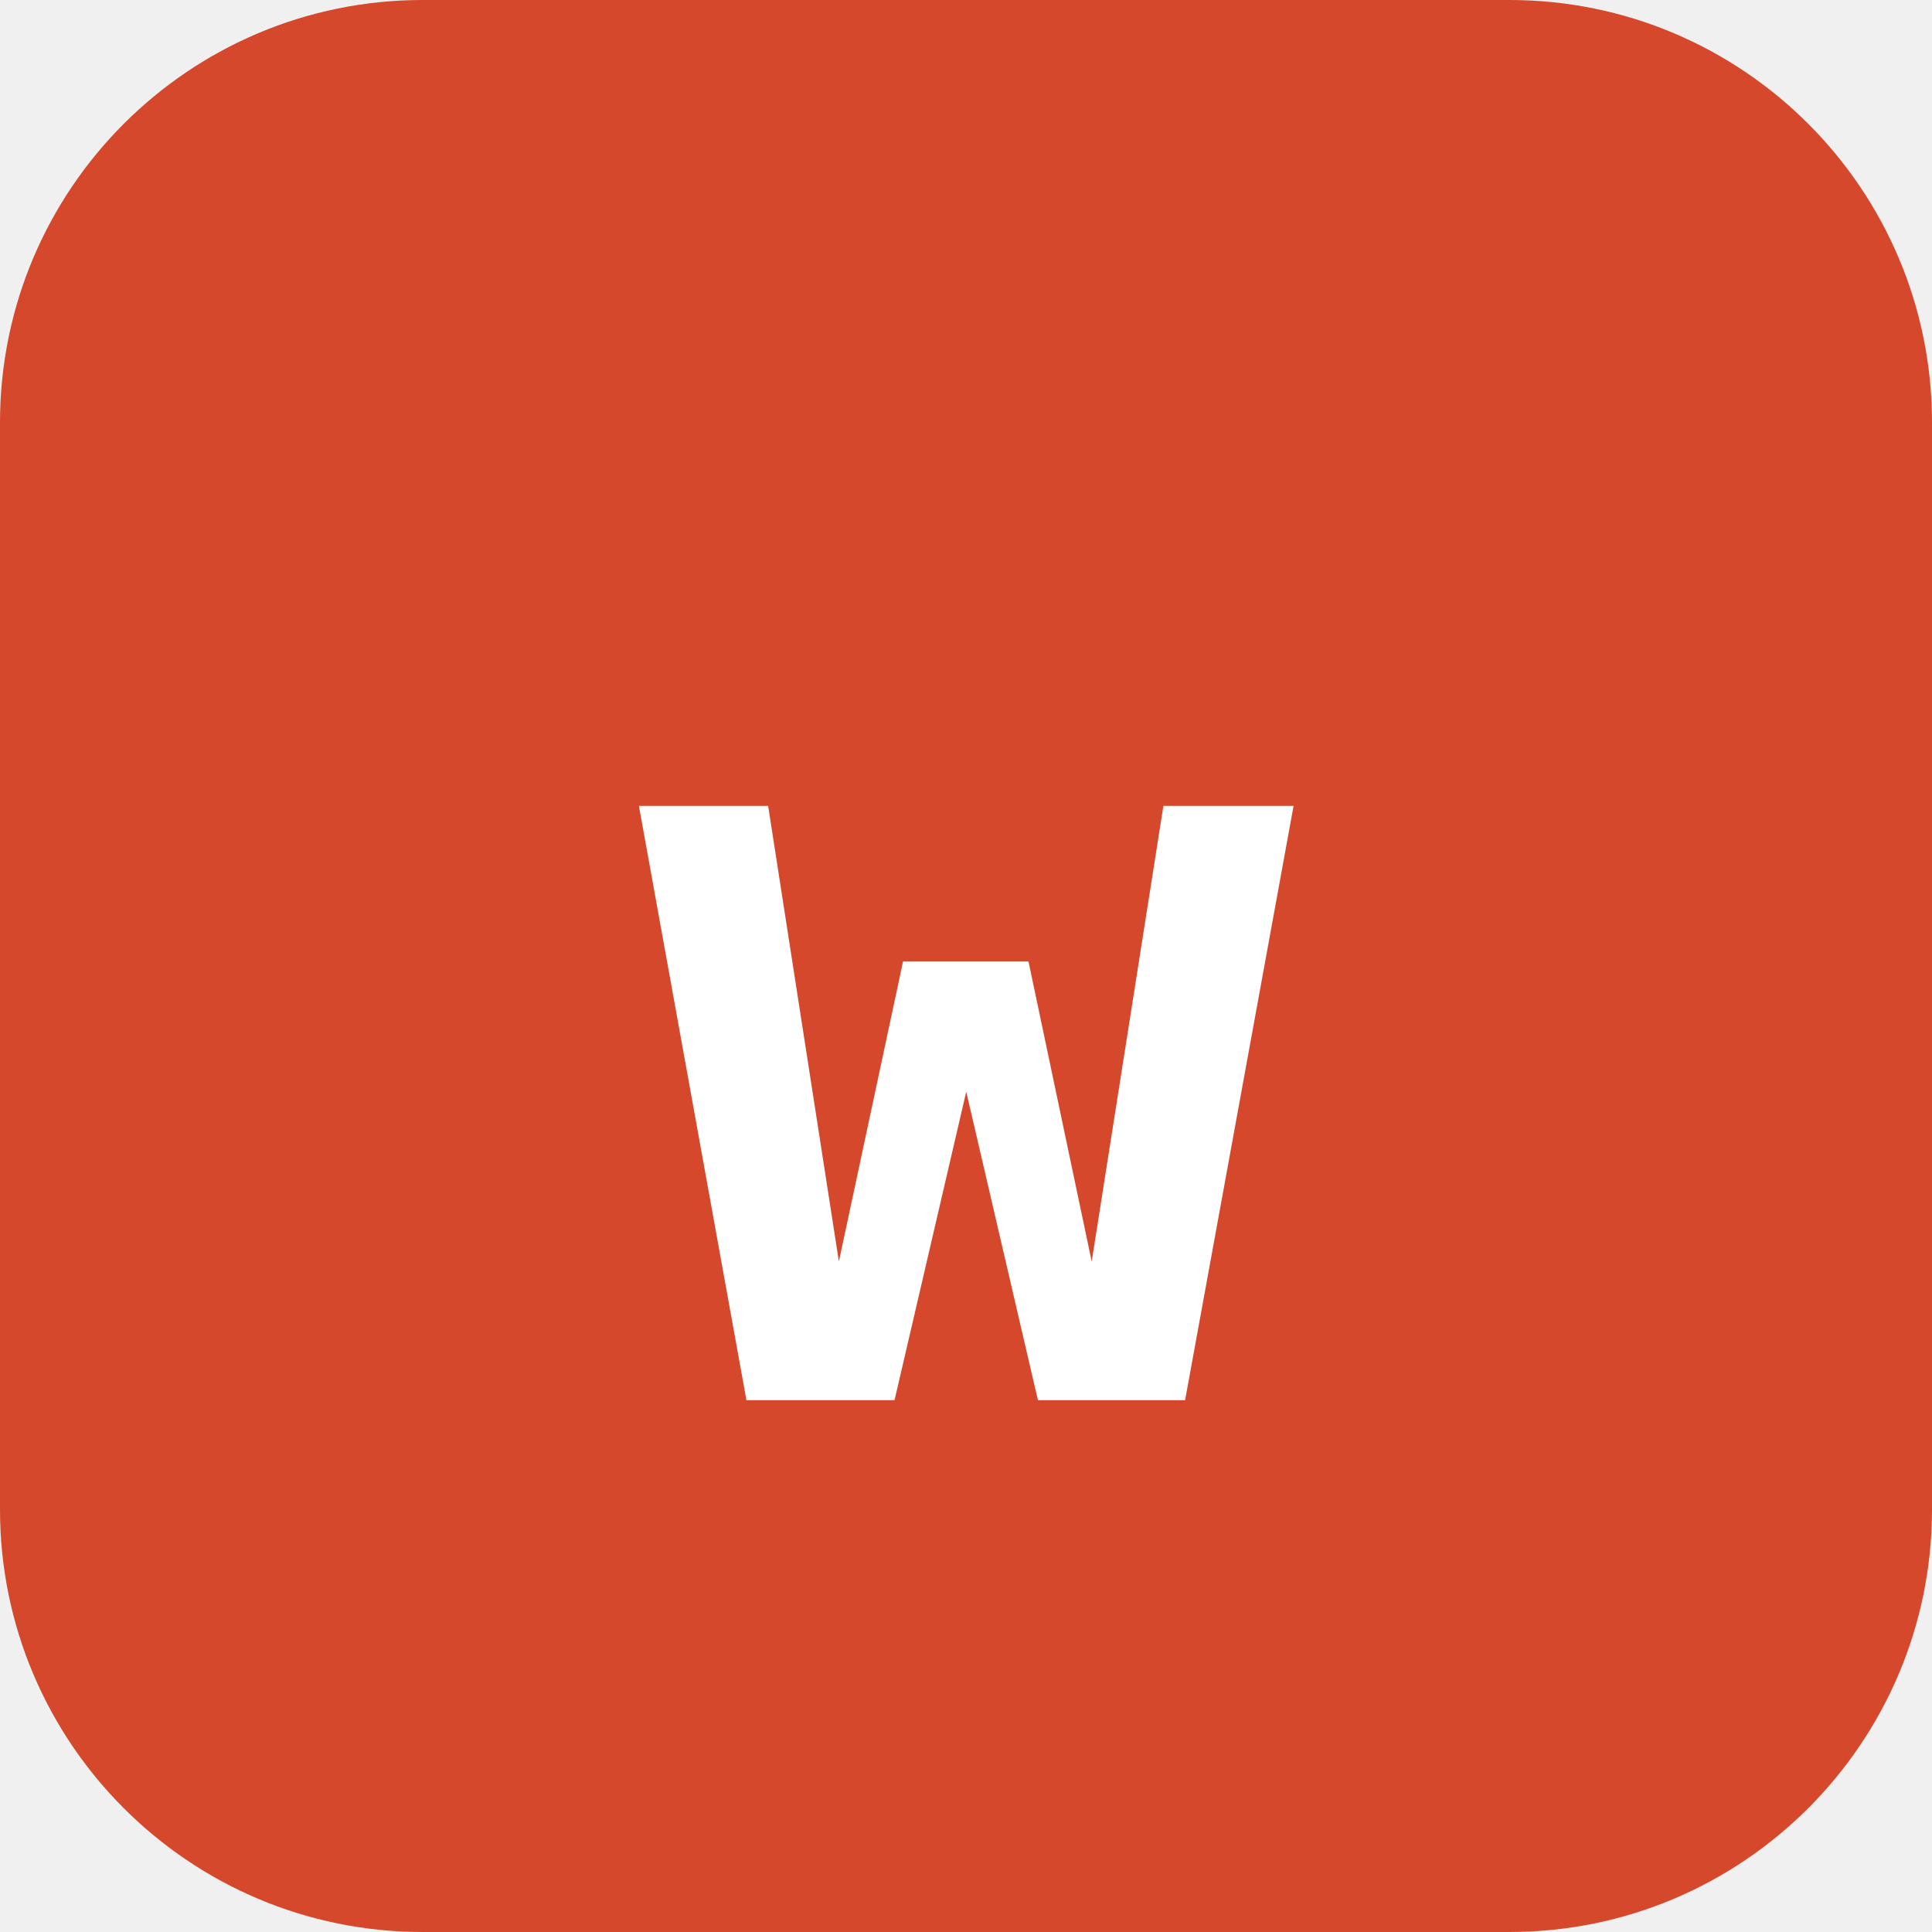
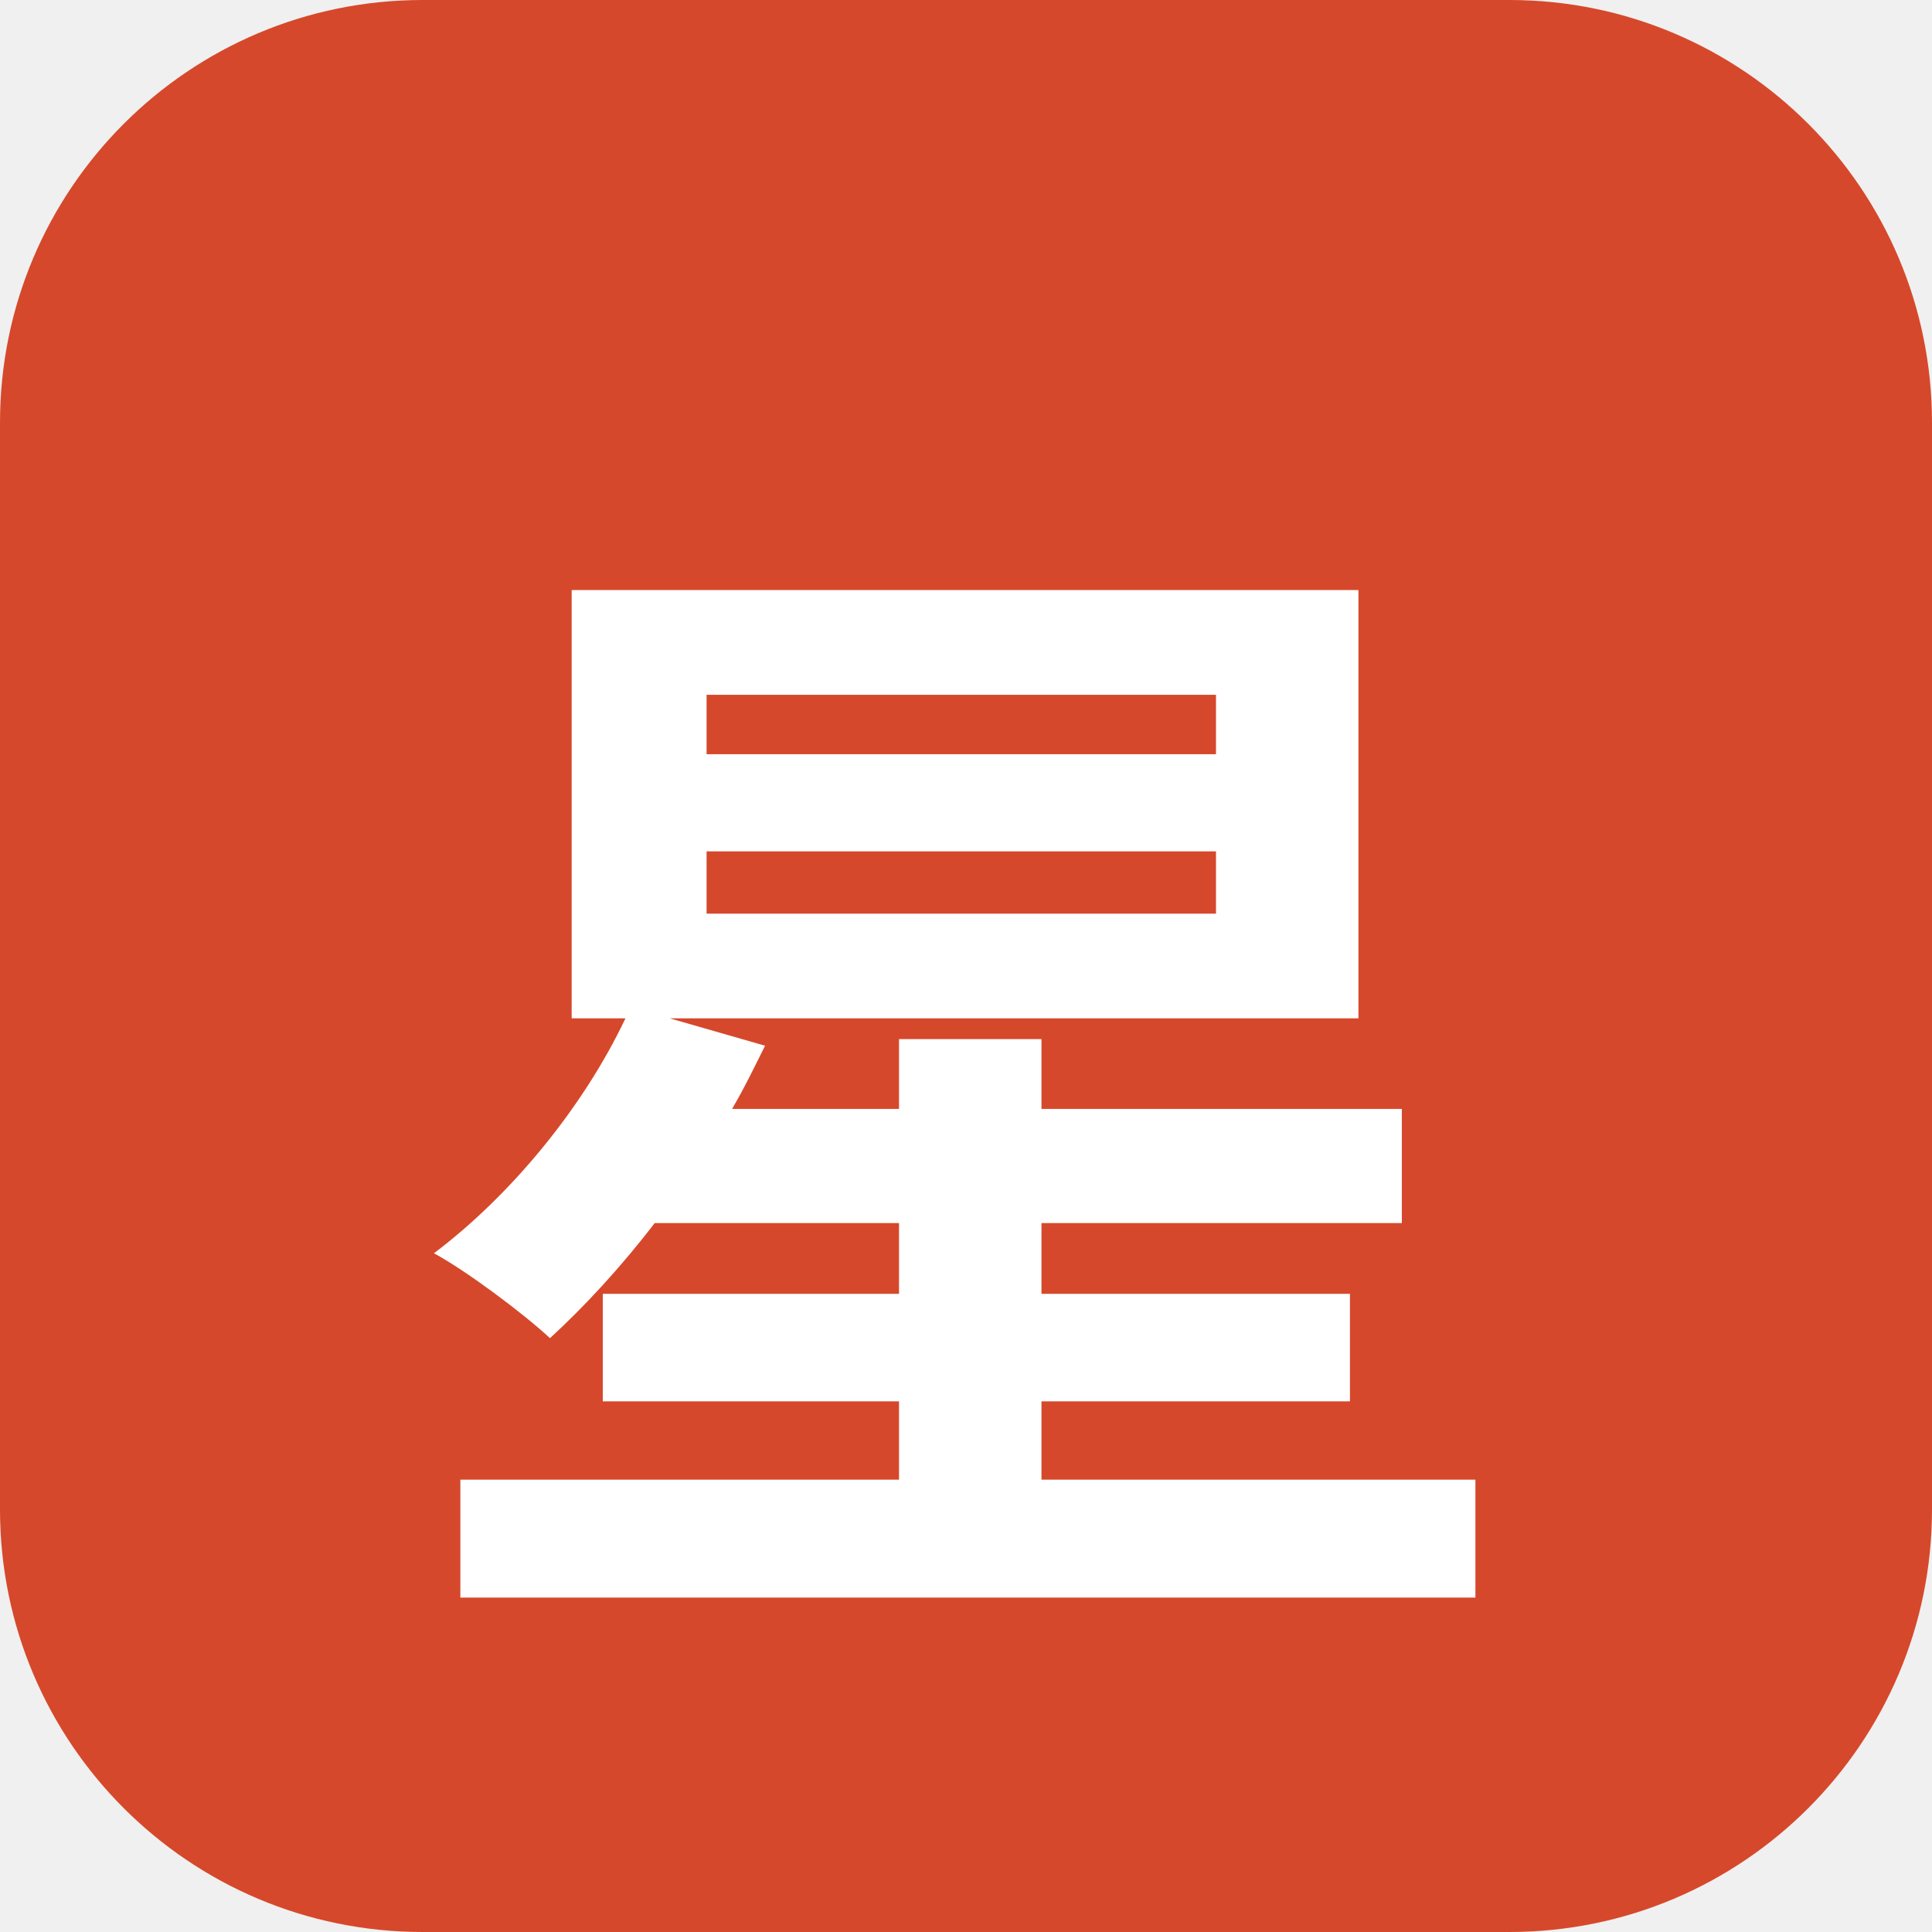
<svg xmlns="http://www.w3.org/2000/svg" viewBox="0 0 32 32">
  <rect width="32" height="32" rx="7" fill="#d6482b" />
-   <text x="50%" y="53%" dominant-baseline="central" text-anchor="middle" font-family="ui-monospace, Menlo, monospace" font-size="18" font-weight="700" fill="#fff">w</text>
+   <text x="50%" y="53%" dominant-baseline="central" text-anchor="middle" font-family="'PingFang SC','Hiragino Sans GB','Microsoft YaHei',sans-serif" font-size="19" font-weight="700" fill="#fff">星</text>
</svg>
